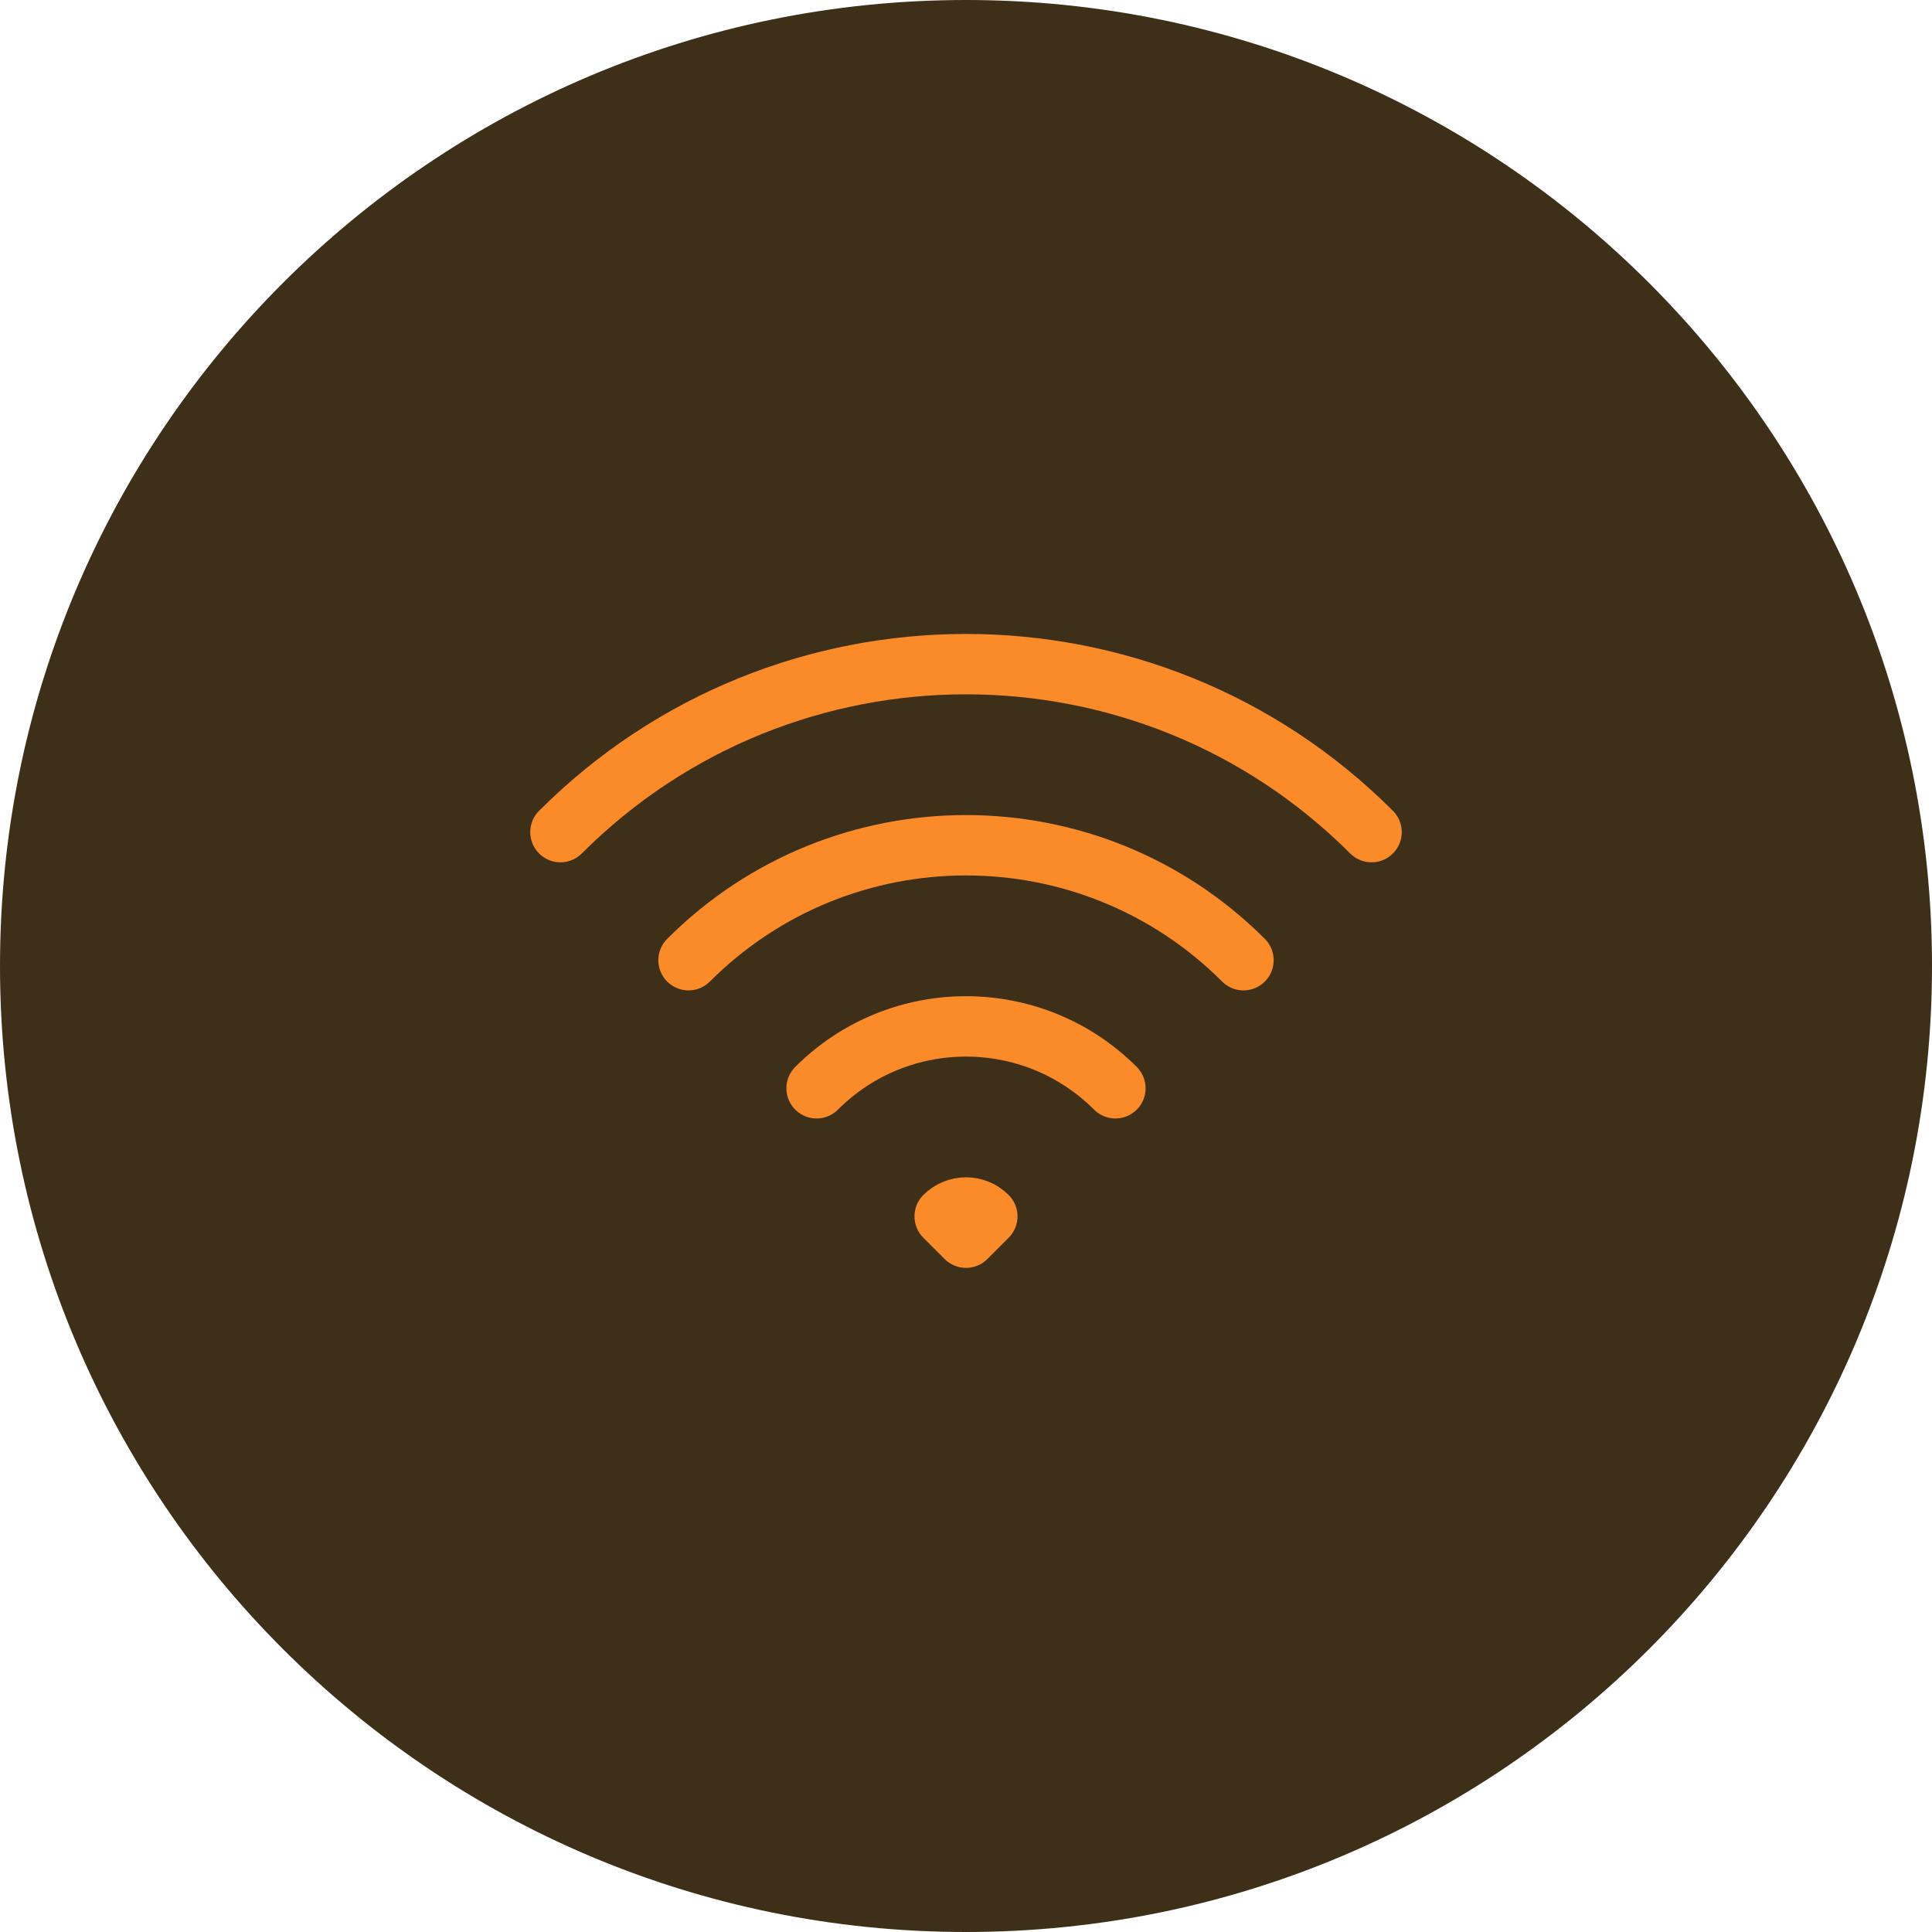
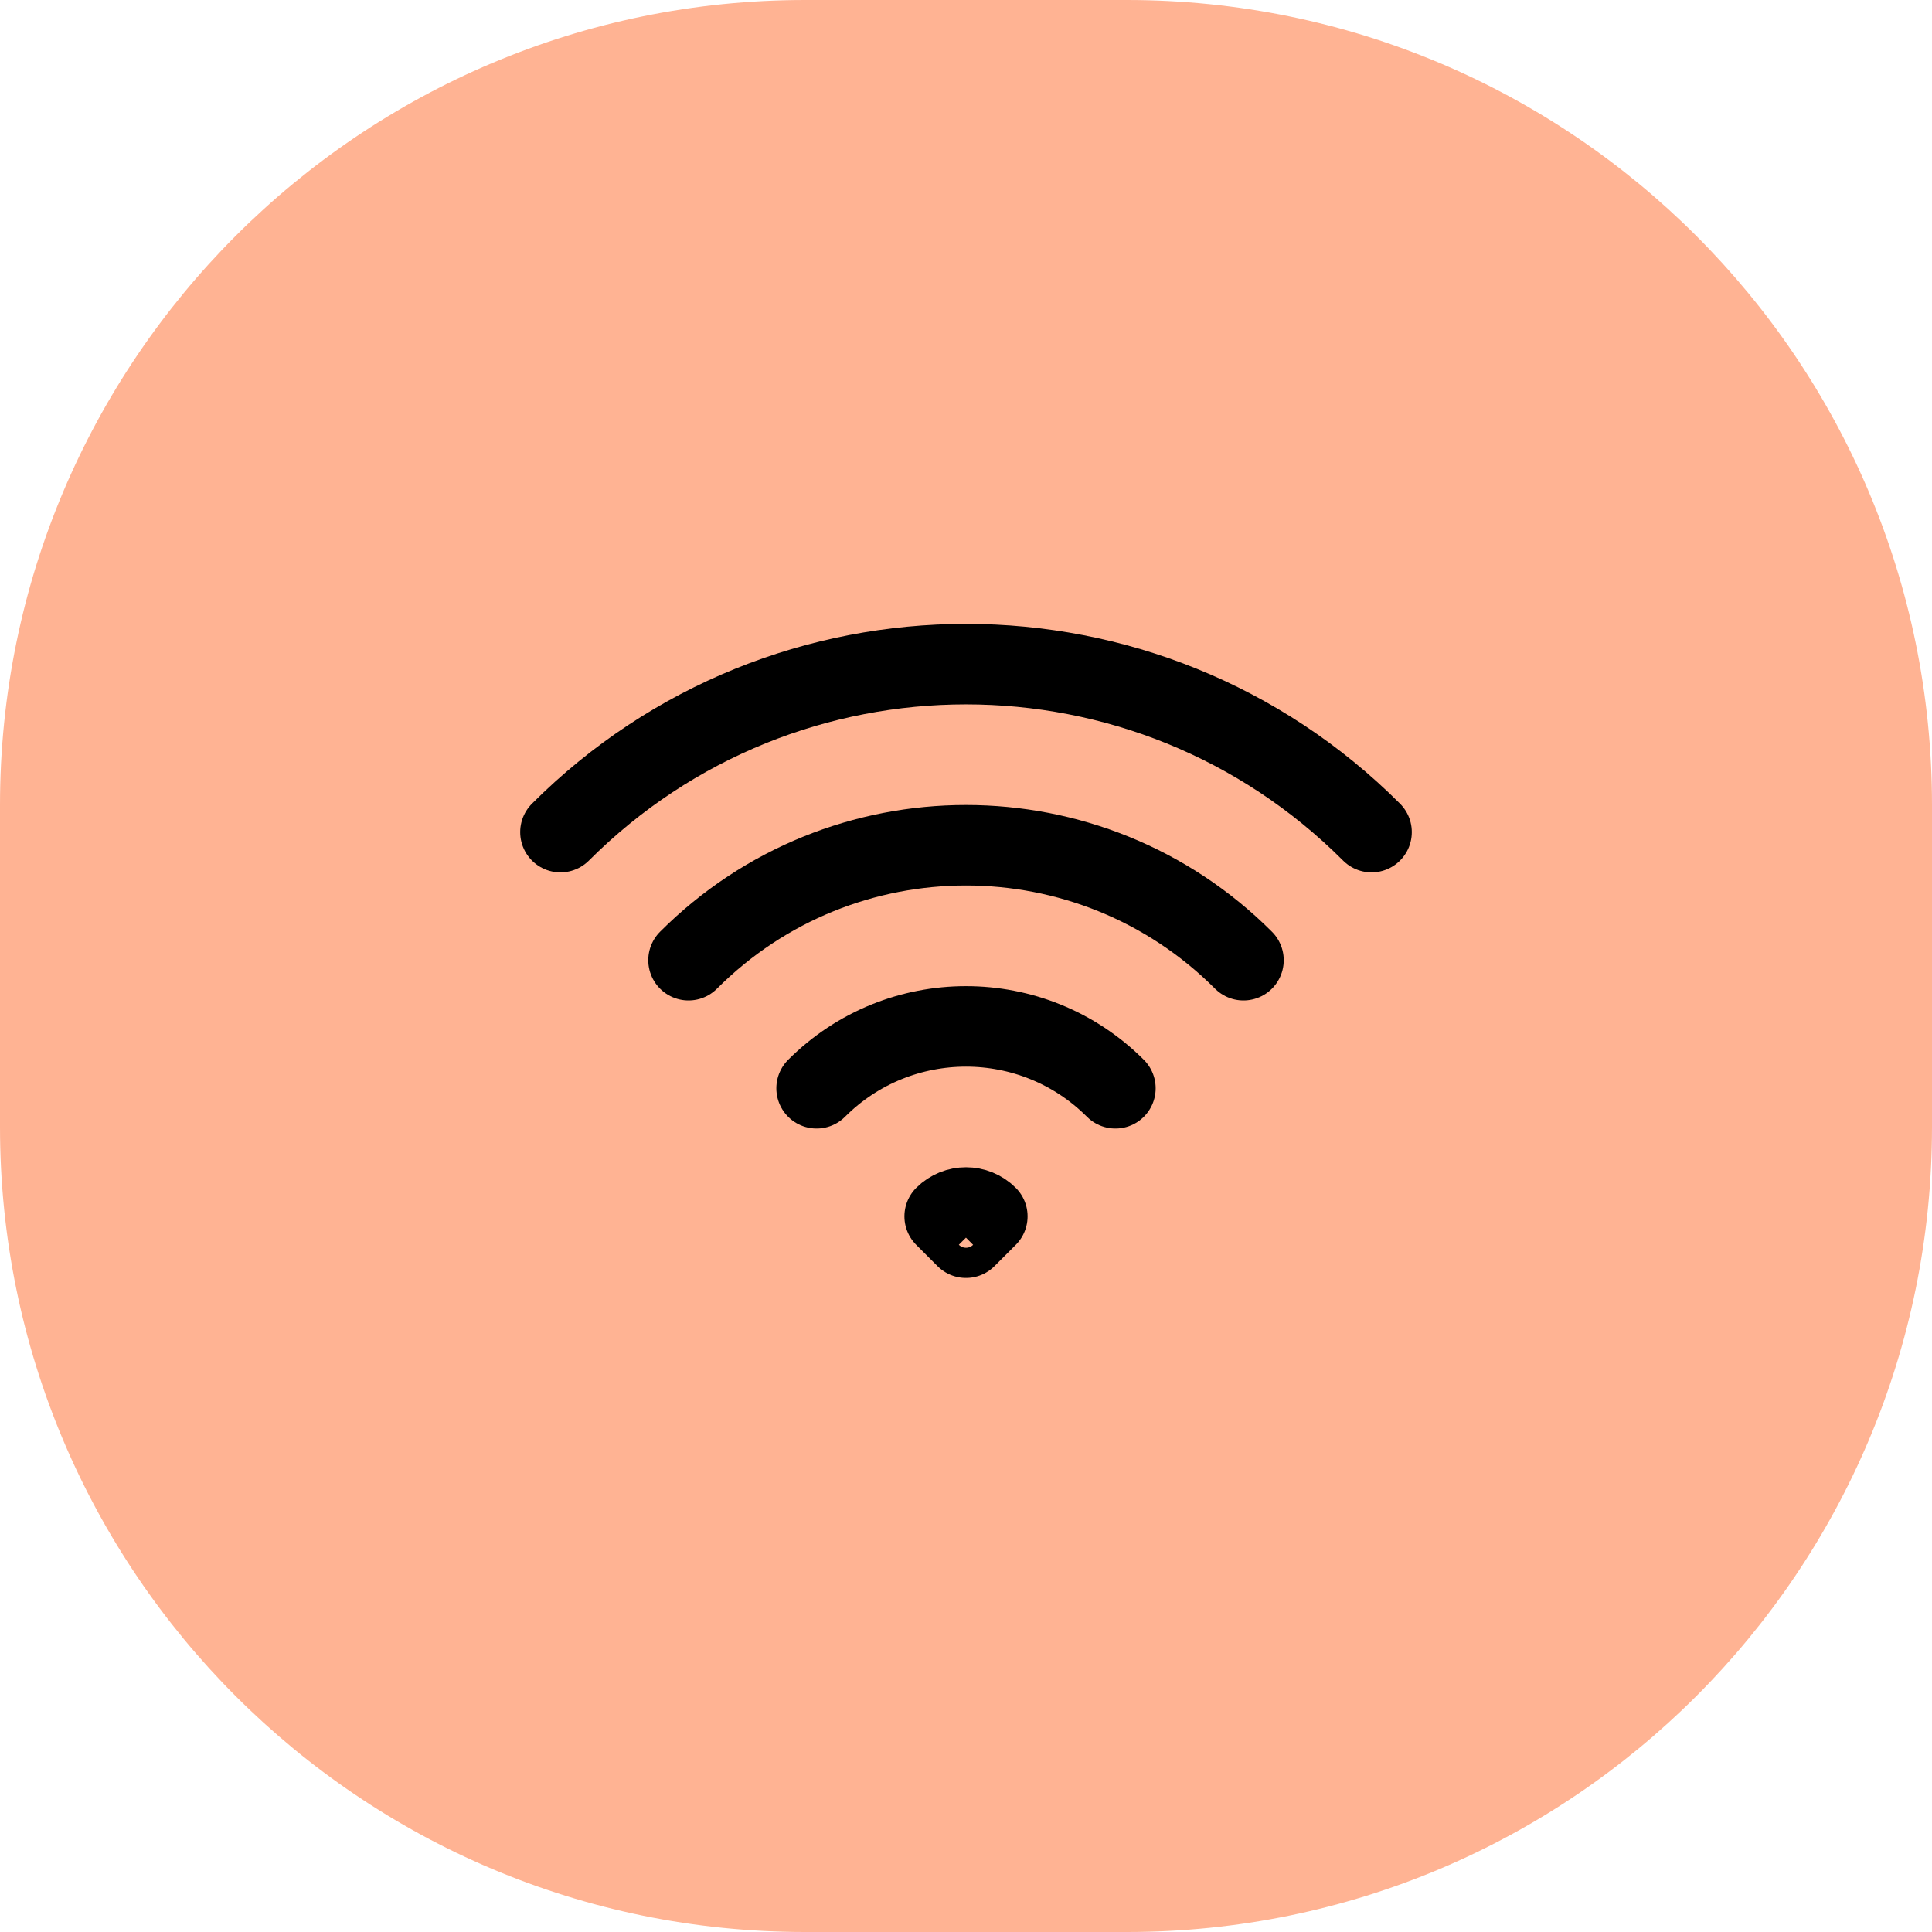
<svg xmlns="http://www.w3.org/2000/svg" width="48" height="48" viewBox="0 0 48 48" fill="none">
-   <rect width="48" height="48" rx="24" fill="#3D2F18" />
-   <path d="M20.288 27.038C22.338 24.988 25.662 24.988 27.712 27.038M17.106 23.856C20.913 20.048 27.087 20.048 30.894 23.856M13.924 20.674C19.489 15.109 28.511 15.109 34.076 20.674M24.53 30.22L24 30.75L23.47 30.22C23.763 29.927 24.238 29.927 24.53 30.22Z" stroke="#FB8B28" stroke-width="1.5" stroke-linecap="round" stroke-linejoin="round" />
+   <rect width="48" height="48" rx="20" fill="#FFB393" />
+   <path d="M20.288 27.038C22.338 24.988 25.662 24.988 27.712 27.038M17.106 23.856C20.913 20.048 27.087 20.048 30.894 23.856M13.924 20.674C19.489 15.109 28.511 15.109 34.076 20.674M24.53 30.22L24 30.75L23.47 30.22C23.763 29.927 24.238 29.927 24.53 30.22Z" stroke="black" stroke-width="2" stroke-linecap="round" stroke-linejoin="round" />
</svg>
